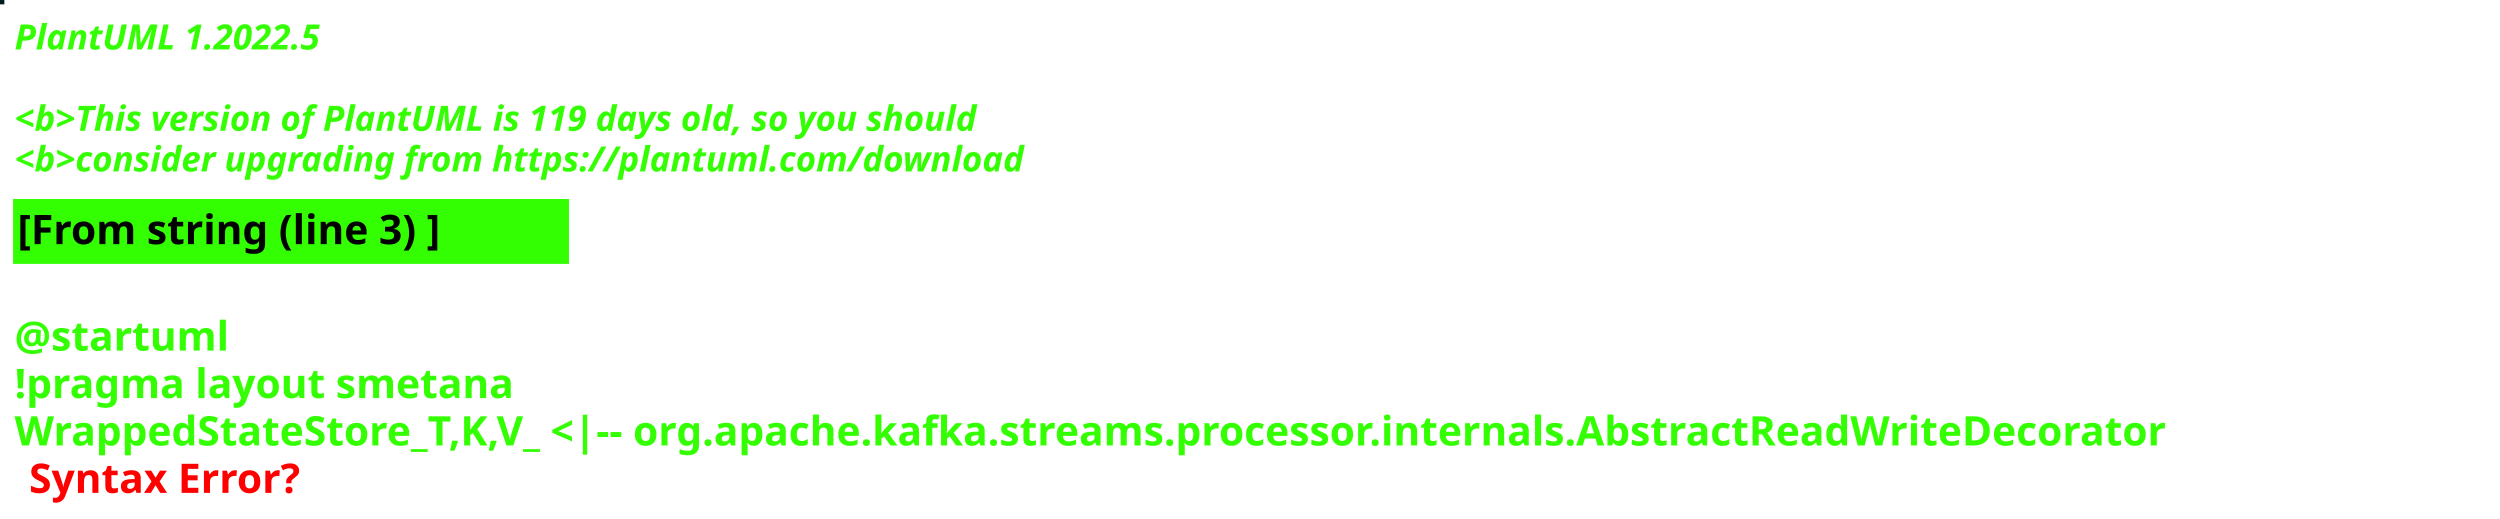
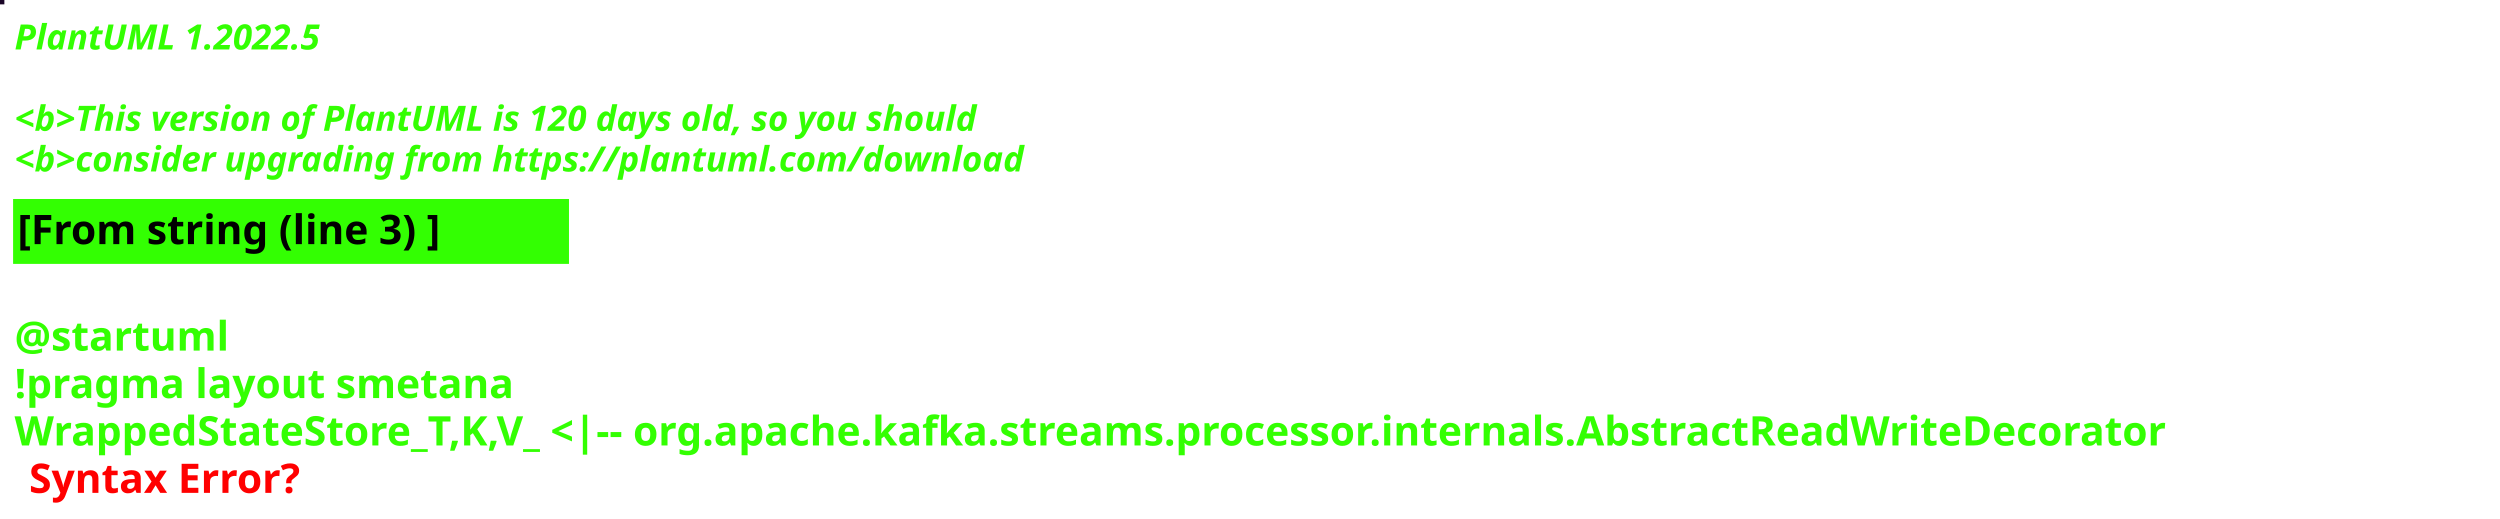
<svg xmlns="http://www.w3.org/2000/svg" contentStyleType="text/css" height="178px" preserveAspectRatio="none" style="width:859px;height:178px;background:#000000;" version="1.1" viewBox="0 0 859 178" width="859px" zoomAndPan="magnify">
  <defs />
  <g>
-     <rect fill="#001E1E" height="1" style="stroke:#001E1E;stroke-width:1.0;" width="1" x="0" y="0" />
+     <rect fill="#1A0527" height="1" style="stroke:#1A0527;stroke-width:1.0;" width="1" x="0" y="0" />
    <text fill="#33FF02" font-family="sans-serif" font-size="12" font-style="italic" font-weight="bold" lengthAdjust="spacing" textLength="127" x="5" y="17">PlantUML 1.2022.5</text>
    <text fill="#33FF02" font-family="sans-serif" font-size="12" font-style="italic" font-weight="bold" lengthAdjust="spacing" textLength="4" x="5" y="30.969"> </text>
-     <text fill="#33FF02" font-family="sans-serif" font-size="12" font-style="italic" font-weight="bold" lengthAdjust="spacing" textLength="399" x="5" y="44.938">&lt;b&gt;This version of PlantUML is 119 days old, so you should</text>
+     <text fill="#33FF02" font-family="sans-serif" font-size="12" font-style="italic" font-weight="bold" lengthAdjust="spacing" textLength="399" x="5" y="44.938">&lt;b&gt;This version of PlantUML is 120 days old, so you should</text>
    <text fill="#33FF02" font-family="sans-serif" font-size="12" font-style="italic" font-weight="bold" lengthAdjust="spacing" textLength="408" x="5" y="58.906">&lt;b&gt;consider upgrading from https://plantuml.com/download</text>
    <rect fill="#33FF02" height="21.297" style="stroke:#33FF02;stroke-width:1.0;" width="190" x="5" y="68.875" />
    <text fill="#000000" font-family="sans-serif" font-size="14" font-weight="bold" lengthAdjust="spacing" textLength="168" x="6" y="83.875">[From string (line 3) ]</text>
    <text fill="#33FF02" font-family="sans-serif" font-size="14" font-weight="bold" lengthAdjust="spacing" textLength="5" x="5" y="104.172"> </text>
    <text fill="#33FF02" font-family="sans-serif" font-size="14" font-weight="bold" lengthAdjust="spacing" textLength="79" x="5" y="120.469">@startuml</text>
    <text fill="#33FF02" font-family="sans-serif" font-size="14" font-weight="bold" lengthAdjust="spacing" textLength="190" x="5" y="136.766">!pragma layout smetana</text>
    <text fill="#33FF02" font-family="sans-serif" font-size="14" font-weight="bold" lengthAdjust="spacing" text-decoration="wavy underline" textLength="847" x="5" y="153.062">WrappedStateStore_T,K,V_ &lt;|-- org.apache.kafka.streams.processor.internals.AbstractReadWriteDecorator</text>
    <text fill="#FF0000" font-family="sans-serif" font-size="14" font-weight="bold" lengthAdjust="spacing" textLength="106" x="10" y="169.359">Syntax Error?</text>
  </g>
</svg>
